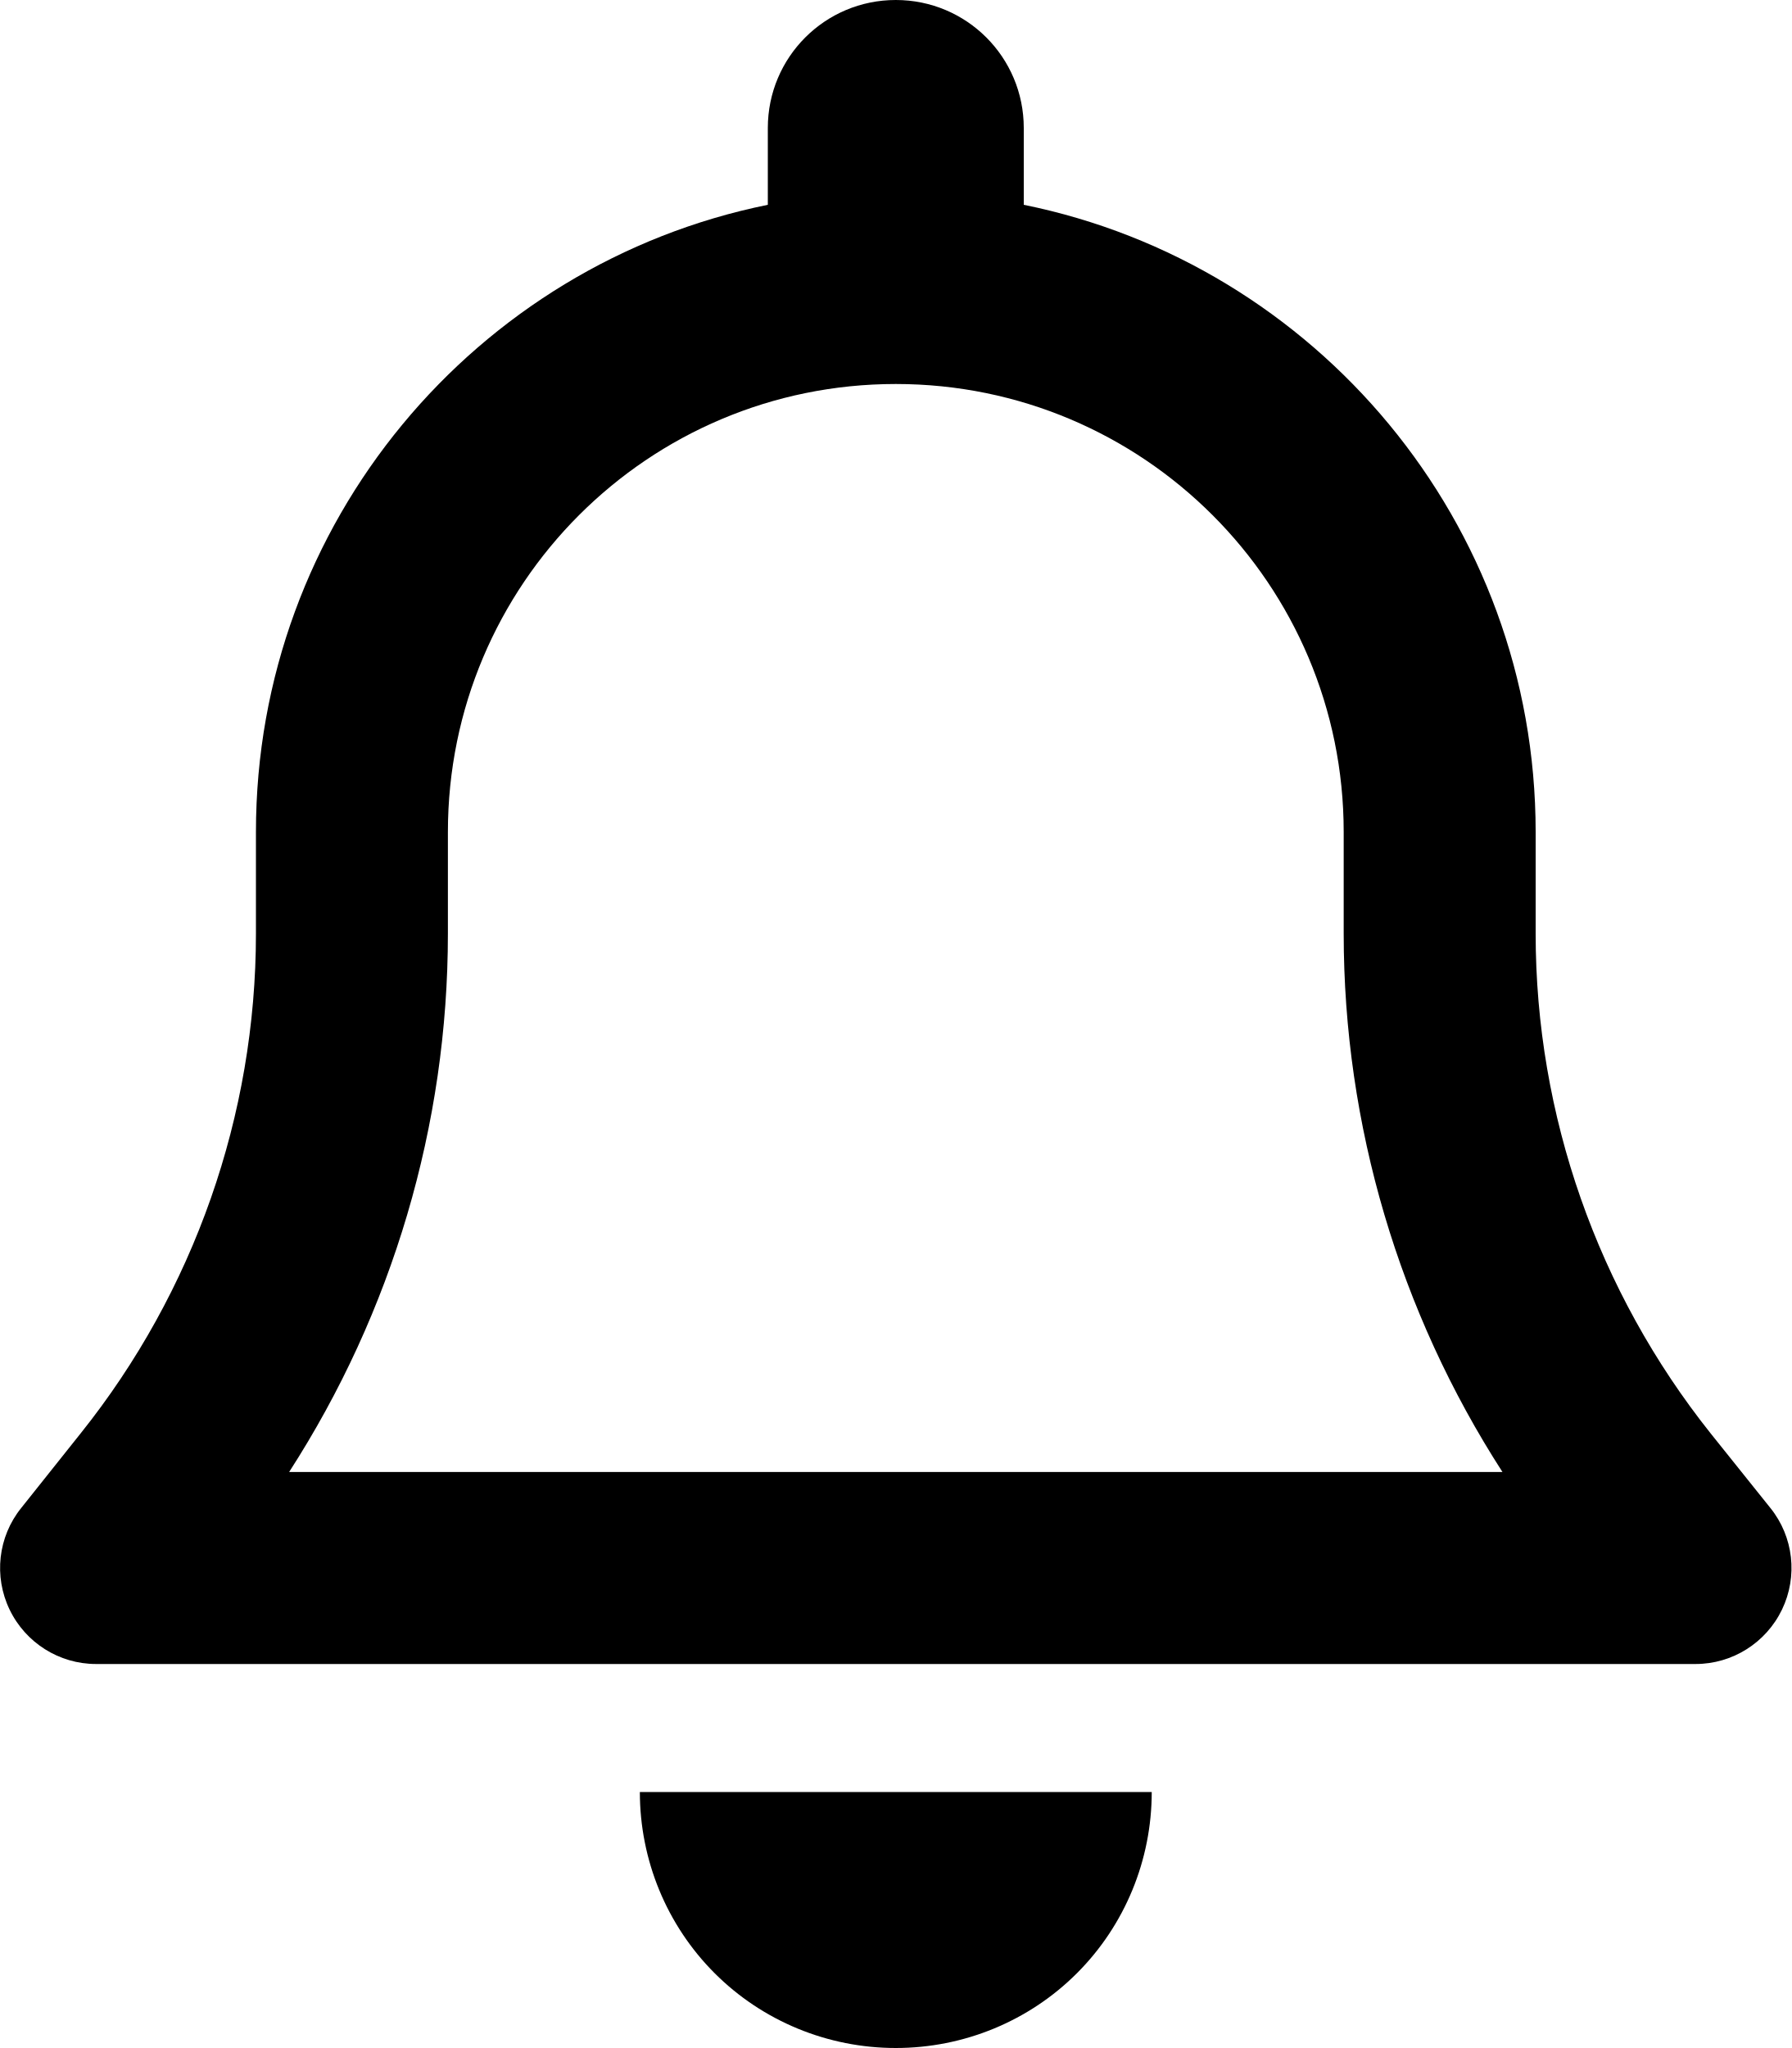
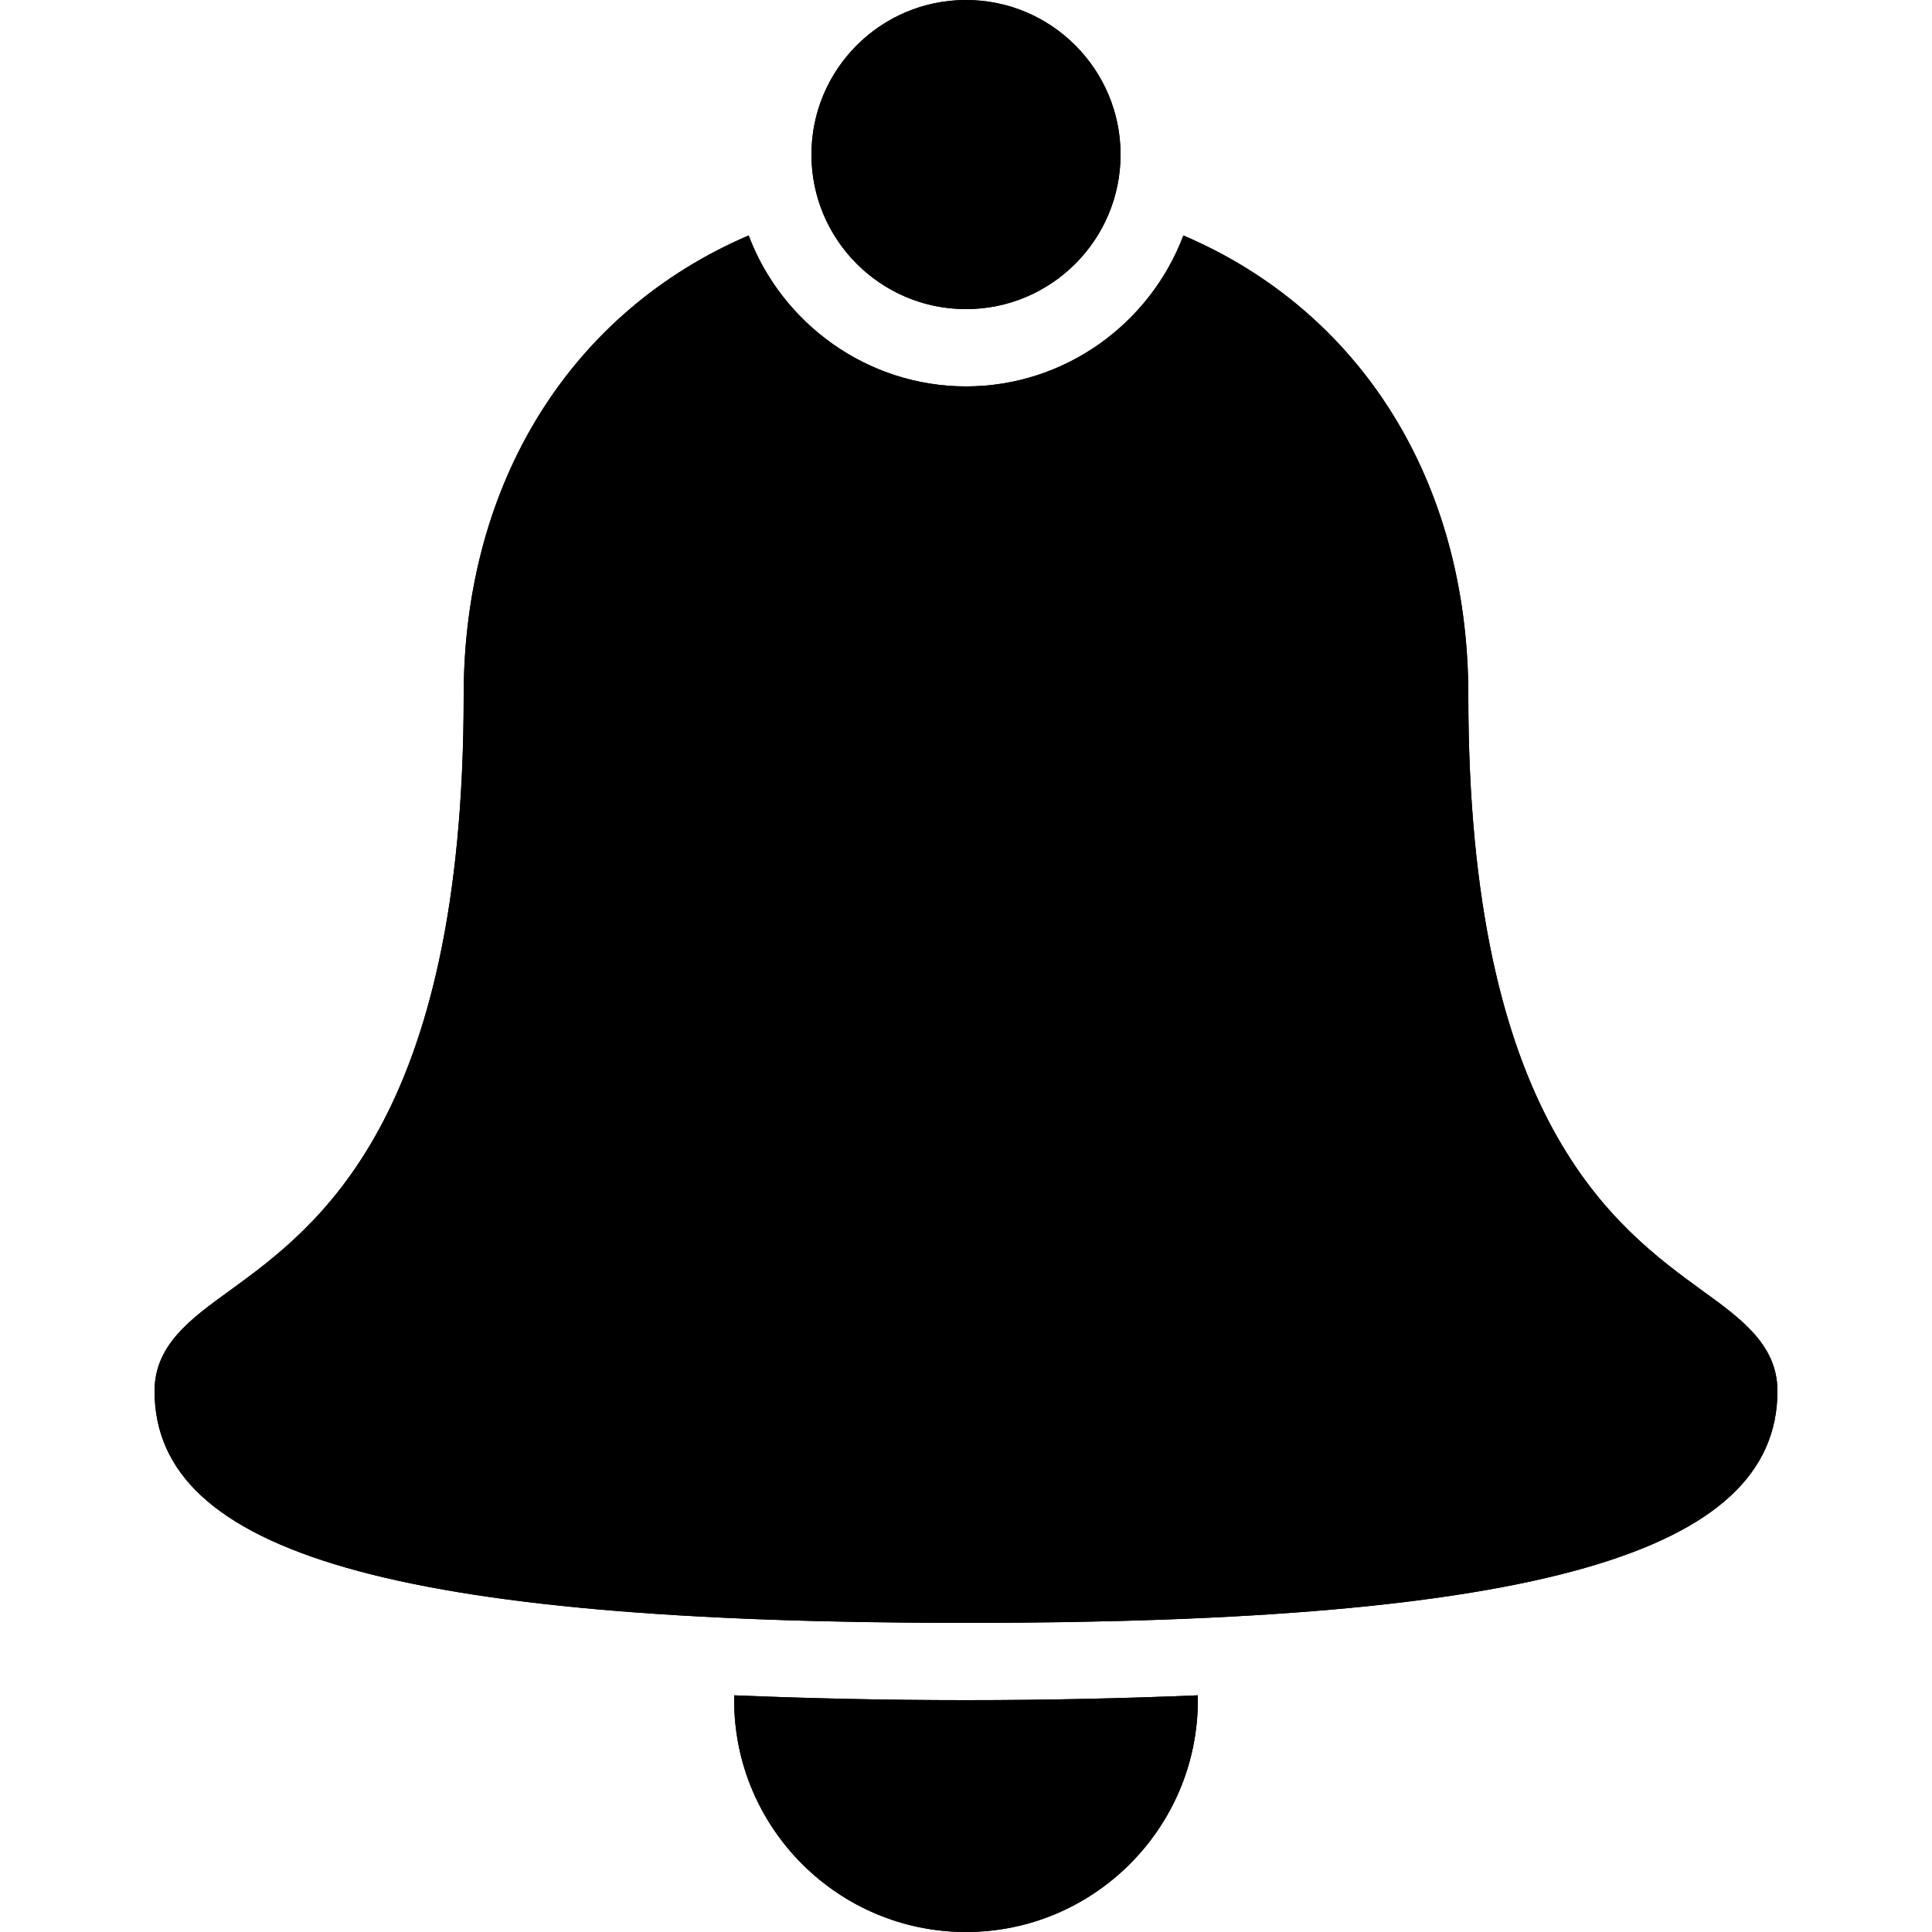
- <svg xmlns="http://www.w3.org/2000/svg" viewBox="0 0 448 512">
-   <path d="M224 0c-17.7 0-32 14.3-32 32l0 19.2C119 66 64 130.6 64 208l0 25.4c0 45.4-15.5 89.5-43.8 124.9L5.3 377c-5.8 7.2-6.9 17.1-2.9 25.4S14.8 416 24 416l400 0c9.2 0 17.6-5.3 21.6-13.6s2.9-18.2-2.9-25.4l-14.9-18.6C399.5 322.9 384 278.8 384 233.4l0-25.4c0-77.4-55-142-128-156.8L256 32c0-17.7-14.3-32-32-32zm0 96c61.9 0 112 50.1 112 112l0 25.4c0 47.9 13.9 94.6 39.7 134.6L72.3 368C98.1 328 112 281.3 112 233.4l0-25.4c0-61.9 50.1-112 112-112zm64 352l-64 0-64 0c0 17 6.7 33.3 18.7 45.3s28.3 18.7 45.3 18.7s33.3-6.7 45.3-18.7s18.7-28.3 18.7-45.3z" />
+ <svg xmlns="http://www.w3.org/2000/svg" viewBox="0 0 50 50" width="500px" height="500px">
+   <path d="M 25 0 C 22.793 0 21 1.793 21 4 C 21 6.207 22.793 8 25 8 C 27.207 8 29 6.207 29 4 C 29 1.793 27.207 0 25 0 Z M 19.375 6.094 C 14.805 8.051 12 12.457 12 18 C 12 29 8.199 31.762 5.938 33.406 C 4.934 34.133 4 34.809 4 36 C 4 40.207 10.281 42 25 42 C 39.719 42 46 40.207 46 36 C 46 34.809 45.066 34.133 44.062 33.406 C 41.801 31.762 38 29 38 18 C 38 12.441 35.199 8.047 30.625 6.094 C 29.77 8.367 27.566 10 25 10 C 22.434 10 20.23 8.363 19.375 6.094 Z M 19 43.875 C 19 43.914 19 43.961 19 44 C 19 47.309 21.691 50 25 50 C 28.309 50 31 47.309 31 44 C 31 43.961 31 43.914 31 43.875 C 29.117 43.953 27.117 44 25 44 C 22.883 44 20.883 43.953 19 43.875 Z" />
+   <path d="M 25 0 C 22.793 0 21 1.793 21 4 C 21 6.207 22.793 8 25 8 C 27.207 8 29 6.207 29 4 C 29 1.793 27.207 0 25 0 Z M 19.375 6.094 C 14.805 8.051 12 12.457 12 18 C 12 29 8.199 31.762 5.938 33.406 C 4.934 34.133 4 34.809 4 36 C 4 40.207 10.281 42 25 42 C 39.719 42 46 40.207 46 36 C 46 34.809 45.066 34.133 44.062 33.406 C 41.801 31.762 38 29 38 18 C 38 12.441 35.199 8.047 30.625 6.094 C 29.77 8.367 27.566 10 25 10 C 22.434 10 20.23 8.363 19.375 6.094 Z M 19 43.875 C 19 43.914 19 43.961 19 44 C 19 47.309 21.691 50 25 50 C 28.309 50 31 47.309 31 44 C 31 43.961 31 43.914 31 43.875 C 29.117 43.953 27.117 44 25 44 C 22.883 44 20.883 43.953 19 43.875 Z" />
</svg>
